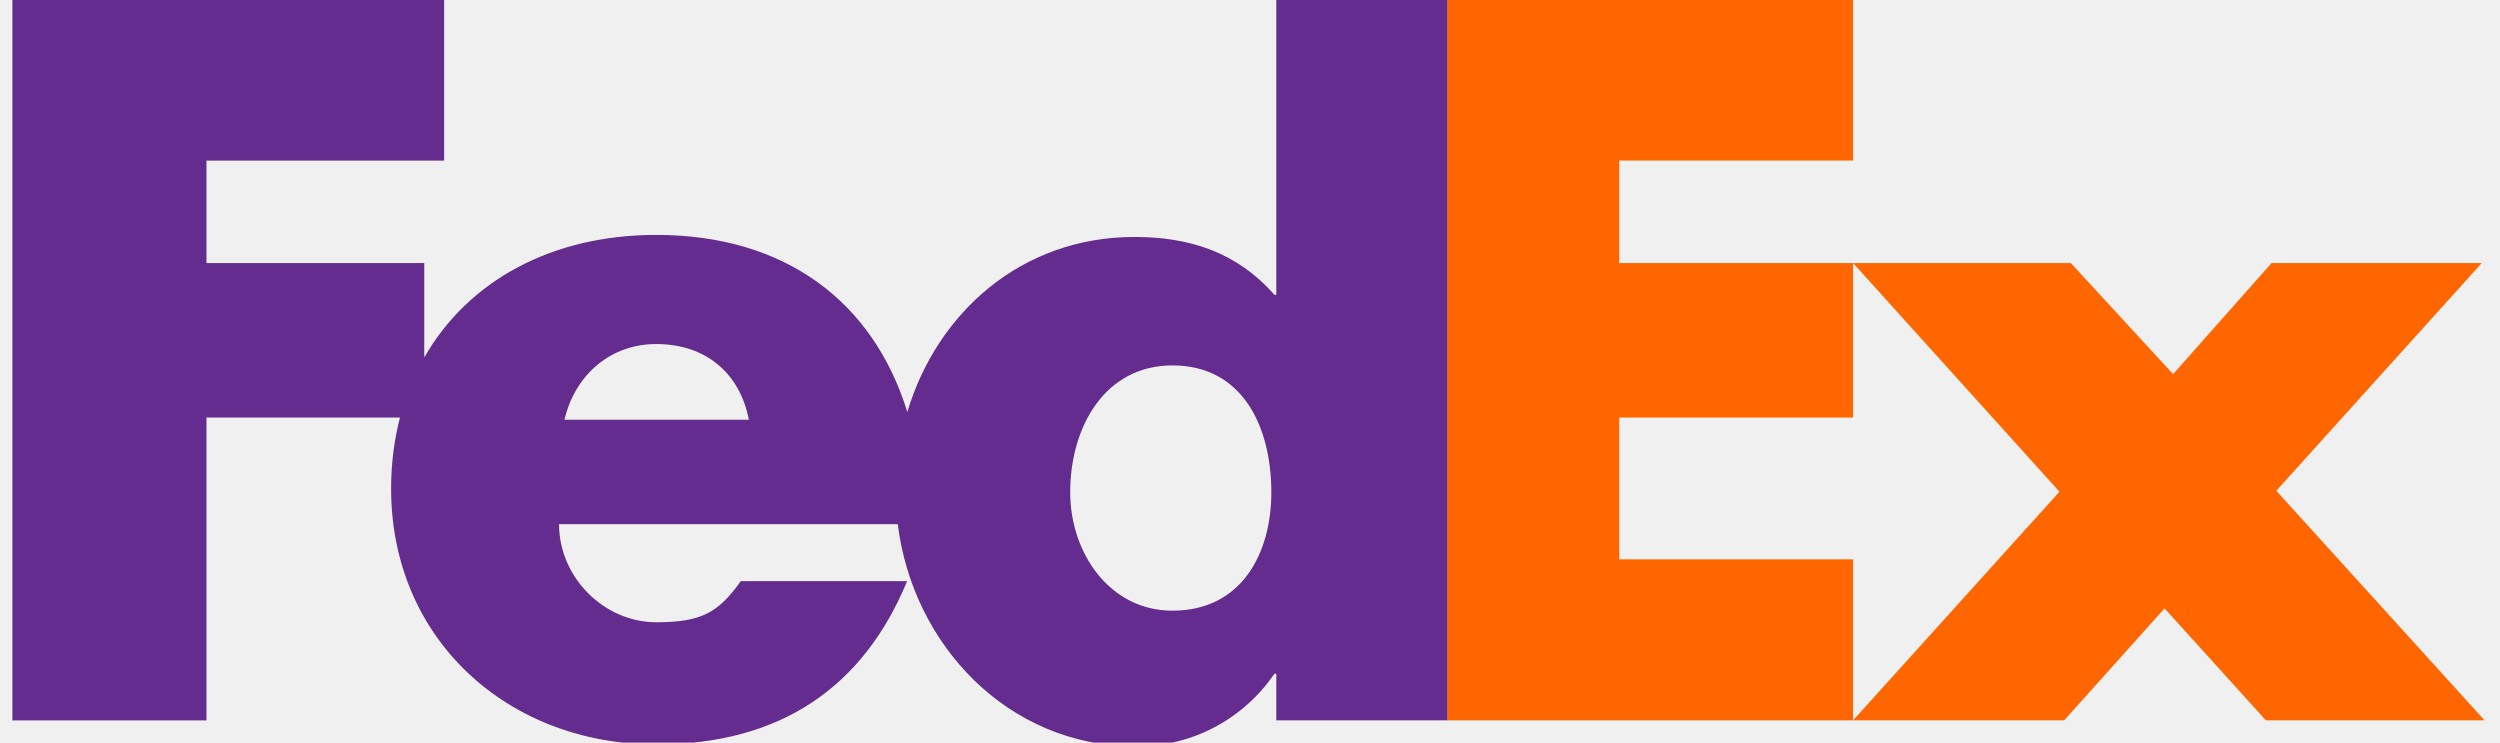
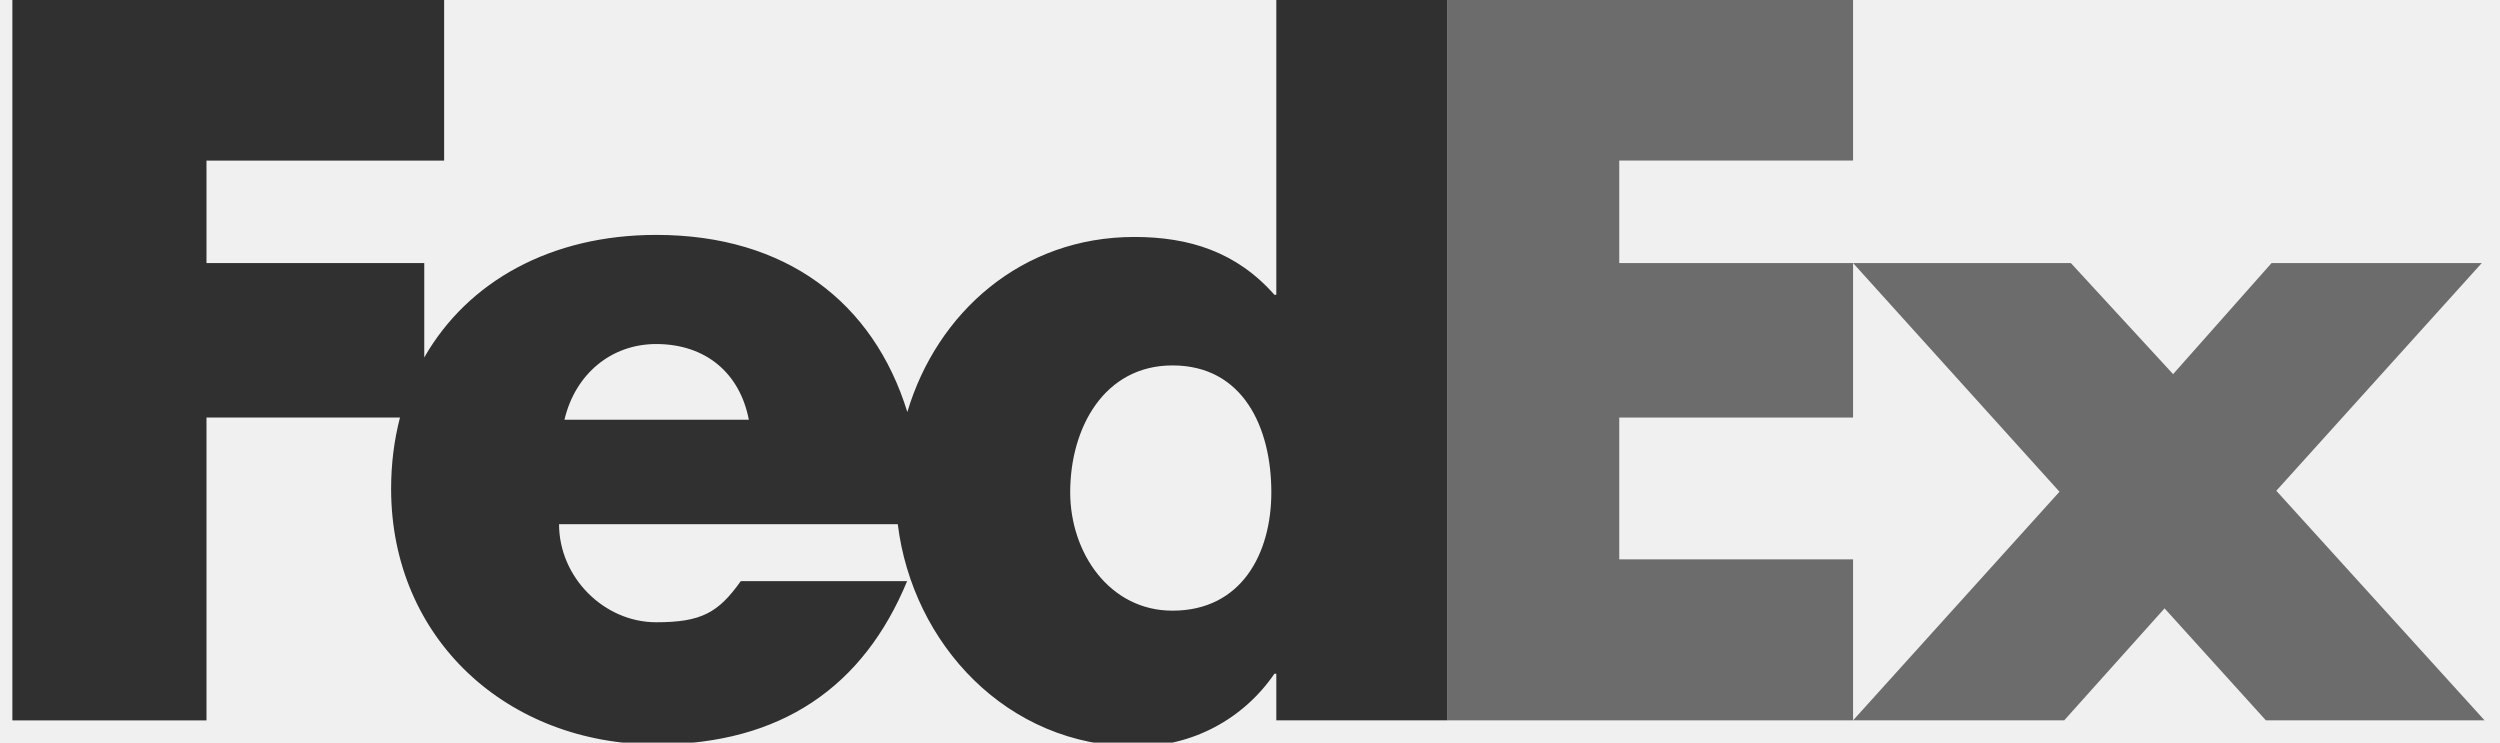
<svg xmlns="http://www.w3.org/2000/svg" width="101" height="30" viewBox="0 0 101 30" fill="none">
  <g clip-path="url(#clip0)">
-     <path d="M74.864 29.102L83.203 19.866L74.864 10.628H83.663L87.793 15.115L91.771 10.628H100.263L91.963 19.827L100.377 29.102H91.542L87.448 24.578L83.394 29.102H74.864Z" fill="#FF6600" />
-     <path d="M74.864 6.486H65.418V10.628H74.864V16.869H65.418V22.598H74.864V29.102H58.476V0H74.864V6.486Z" fill="#FF6600" />
-     <path d="M51.563 0V11.91H51.487C49.957 10.176 48.045 9.573 45.826 9.573C41.281 9.573 37.858 12.619 36.656 16.645C35.286 12.209 31.751 9.49 26.51 9.49C22.254 9.49 18.893 11.373 17.14 14.442V10.628H8.342V6.487H17.943V0H0.5V29.103H8.342V16.869H16.159C15.926 17.768 15.801 18.73 15.801 19.745C15.801 25.816 20.506 30.075 26.51 30.075C31.56 30.075 34.887 27.739 36.647 23.479H29.927C29.017 24.759 28.328 25.139 26.51 25.139C24.403 25.139 22.586 23.326 22.586 21.178H36.27C36.864 26 40.674 30.158 45.904 30.158C48.159 30.158 50.224 29.064 51.487 27.218H51.563V29.102H58.477V0H51.563ZM22.804 16.956C23.24 15.108 24.695 13.899 26.51 13.899C28.509 13.899 29.89 15.07 30.253 16.956C30.406 16.956 22.804 16.956 22.804 16.956ZM47.368 24.671C44.82 24.671 43.236 22.331 43.236 19.887C43.236 17.275 44.614 14.763 47.368 14.763C50.224 14.763 51.362 17.275 51.362 19.887C51.362 22.364 50.156 24.671 47.368 24.671Z" fill="#652C8F" />
+     <path d="M74.864 29.102L83.203 19.866L74.864 10.628H83.663L87.793 15.115L91.771 10.628H100.263L91.963 19.827L100.377 29.102H91.542L87.448 24.578L83.394 29.102H74.864Z" fill="#6d6c6c" />
+     <path d="M74.864 6.486H65.418V10.628H74.864V16.869H65.418V22.598H74.864V29.102H58.476V0H74.864V6.486Z" fill="#6d6c6c" />
+     <path d="M51.563 0V11.91H51.487C49.957 10.176 48.045 9.573 45.826 9.573C41.281 9.573 37.858 12.619 36.656 16.645C35.286 12.209 31.751 9.49 26.51 9.49C22.254 9.49 18.893 11.373 17.14 14.442V10.628H8.342V6.487H17.943V0H0.5V29.103H8.342V16.869H16.159C15.926 17.768 15.801 18.73 15.801 19.745C15.801 25.816 20.506 30.075 26.51 30.075C31.56 30.075 34.887 27.739 36.647 23.479H29.927C29.017 24.759 28.328 25.139 26.51 25.139C24.403 25.139 22.586 23.326 22.586 21.178H36.27C36.864 26 40.674 30.158 45.904 30.158C48.159 30.158 50.224 29.064 51.487 27.218H51.563V29.102H58.477V0H51.563ZM22.804 16.956C23.24 15.108 24.695 13.899 26.51 13.899C28.509 13.899 29.89 15.07 30.253 16.956C30.406 16.956 22.804 16.956 22.804 16.956ZM47.368 24.671C44.82 24.671 43.236 22.331 43.236 19.887C43.236 17.275 44.614 14.763 47.368 14.763C50.224 14.763 51.362 17.275 51.362 19.887C51.362 22.364 50.156 24.671 47.368 24.671Z" fill="#313030" />
  </g>
  <defs>
    <clipPath id="clip0">
      <rect width="101" height="30" fill="white" />
    </clipPath>
  </defs>
</svg>
